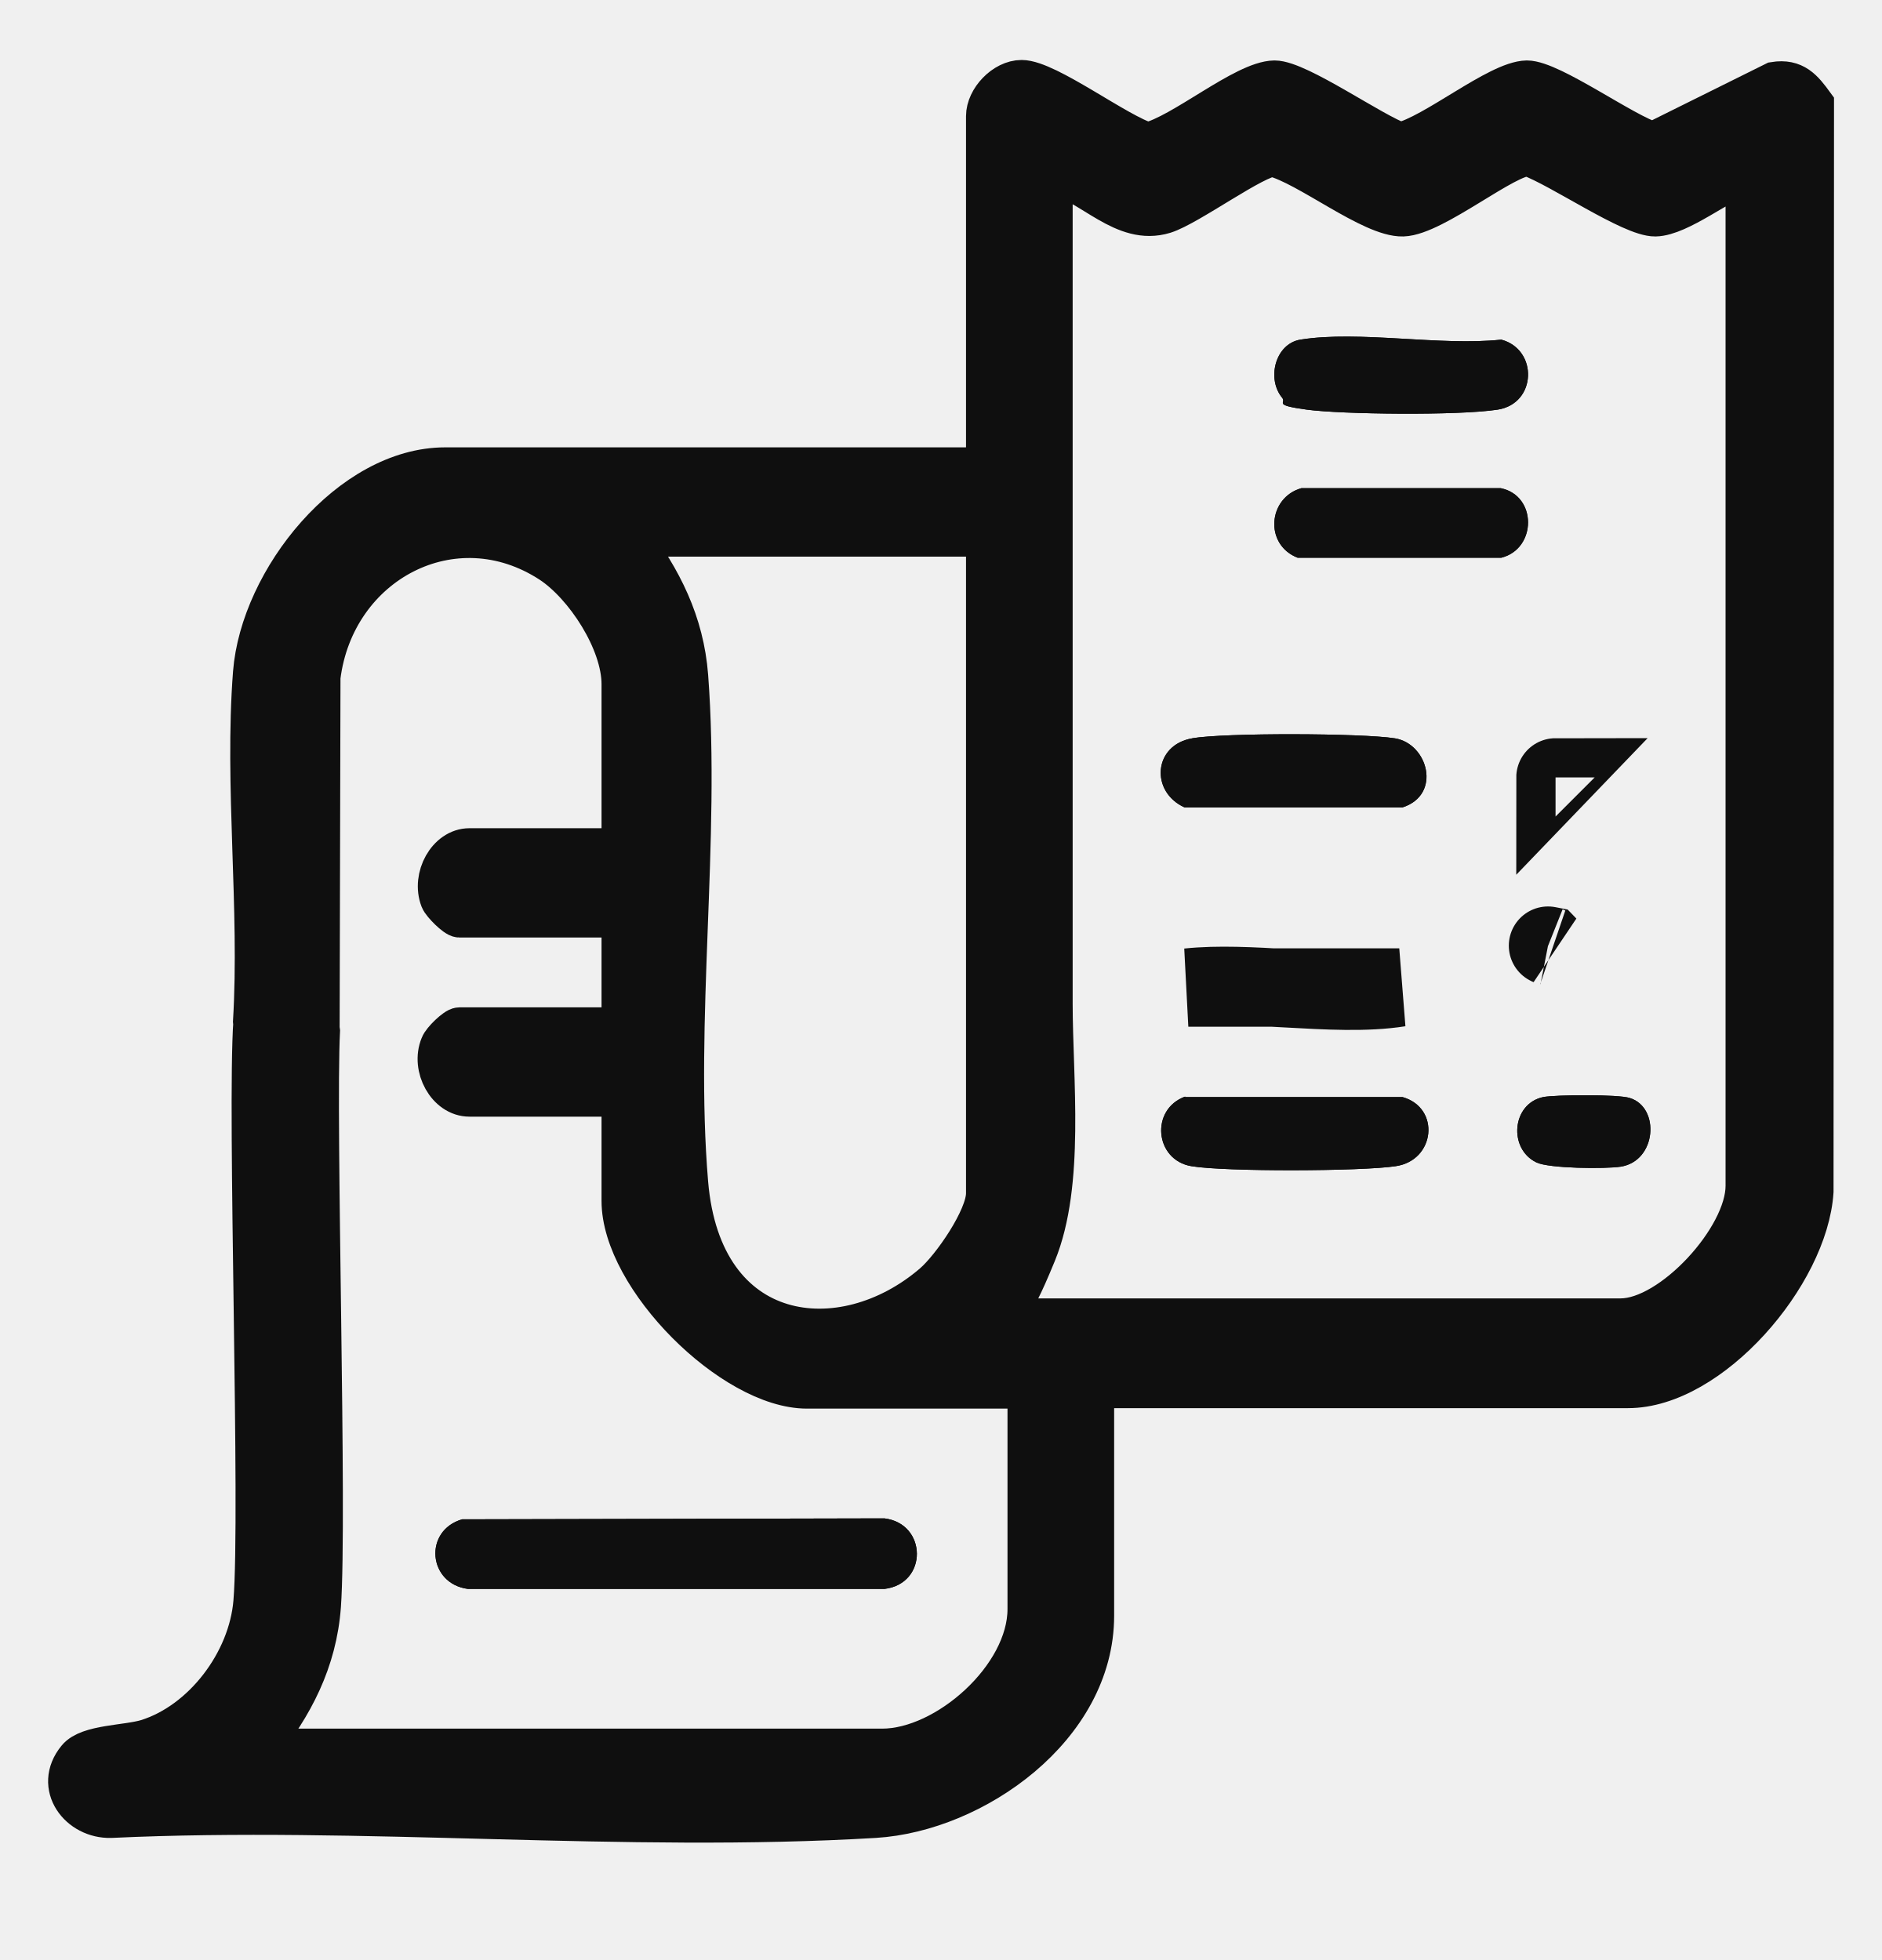
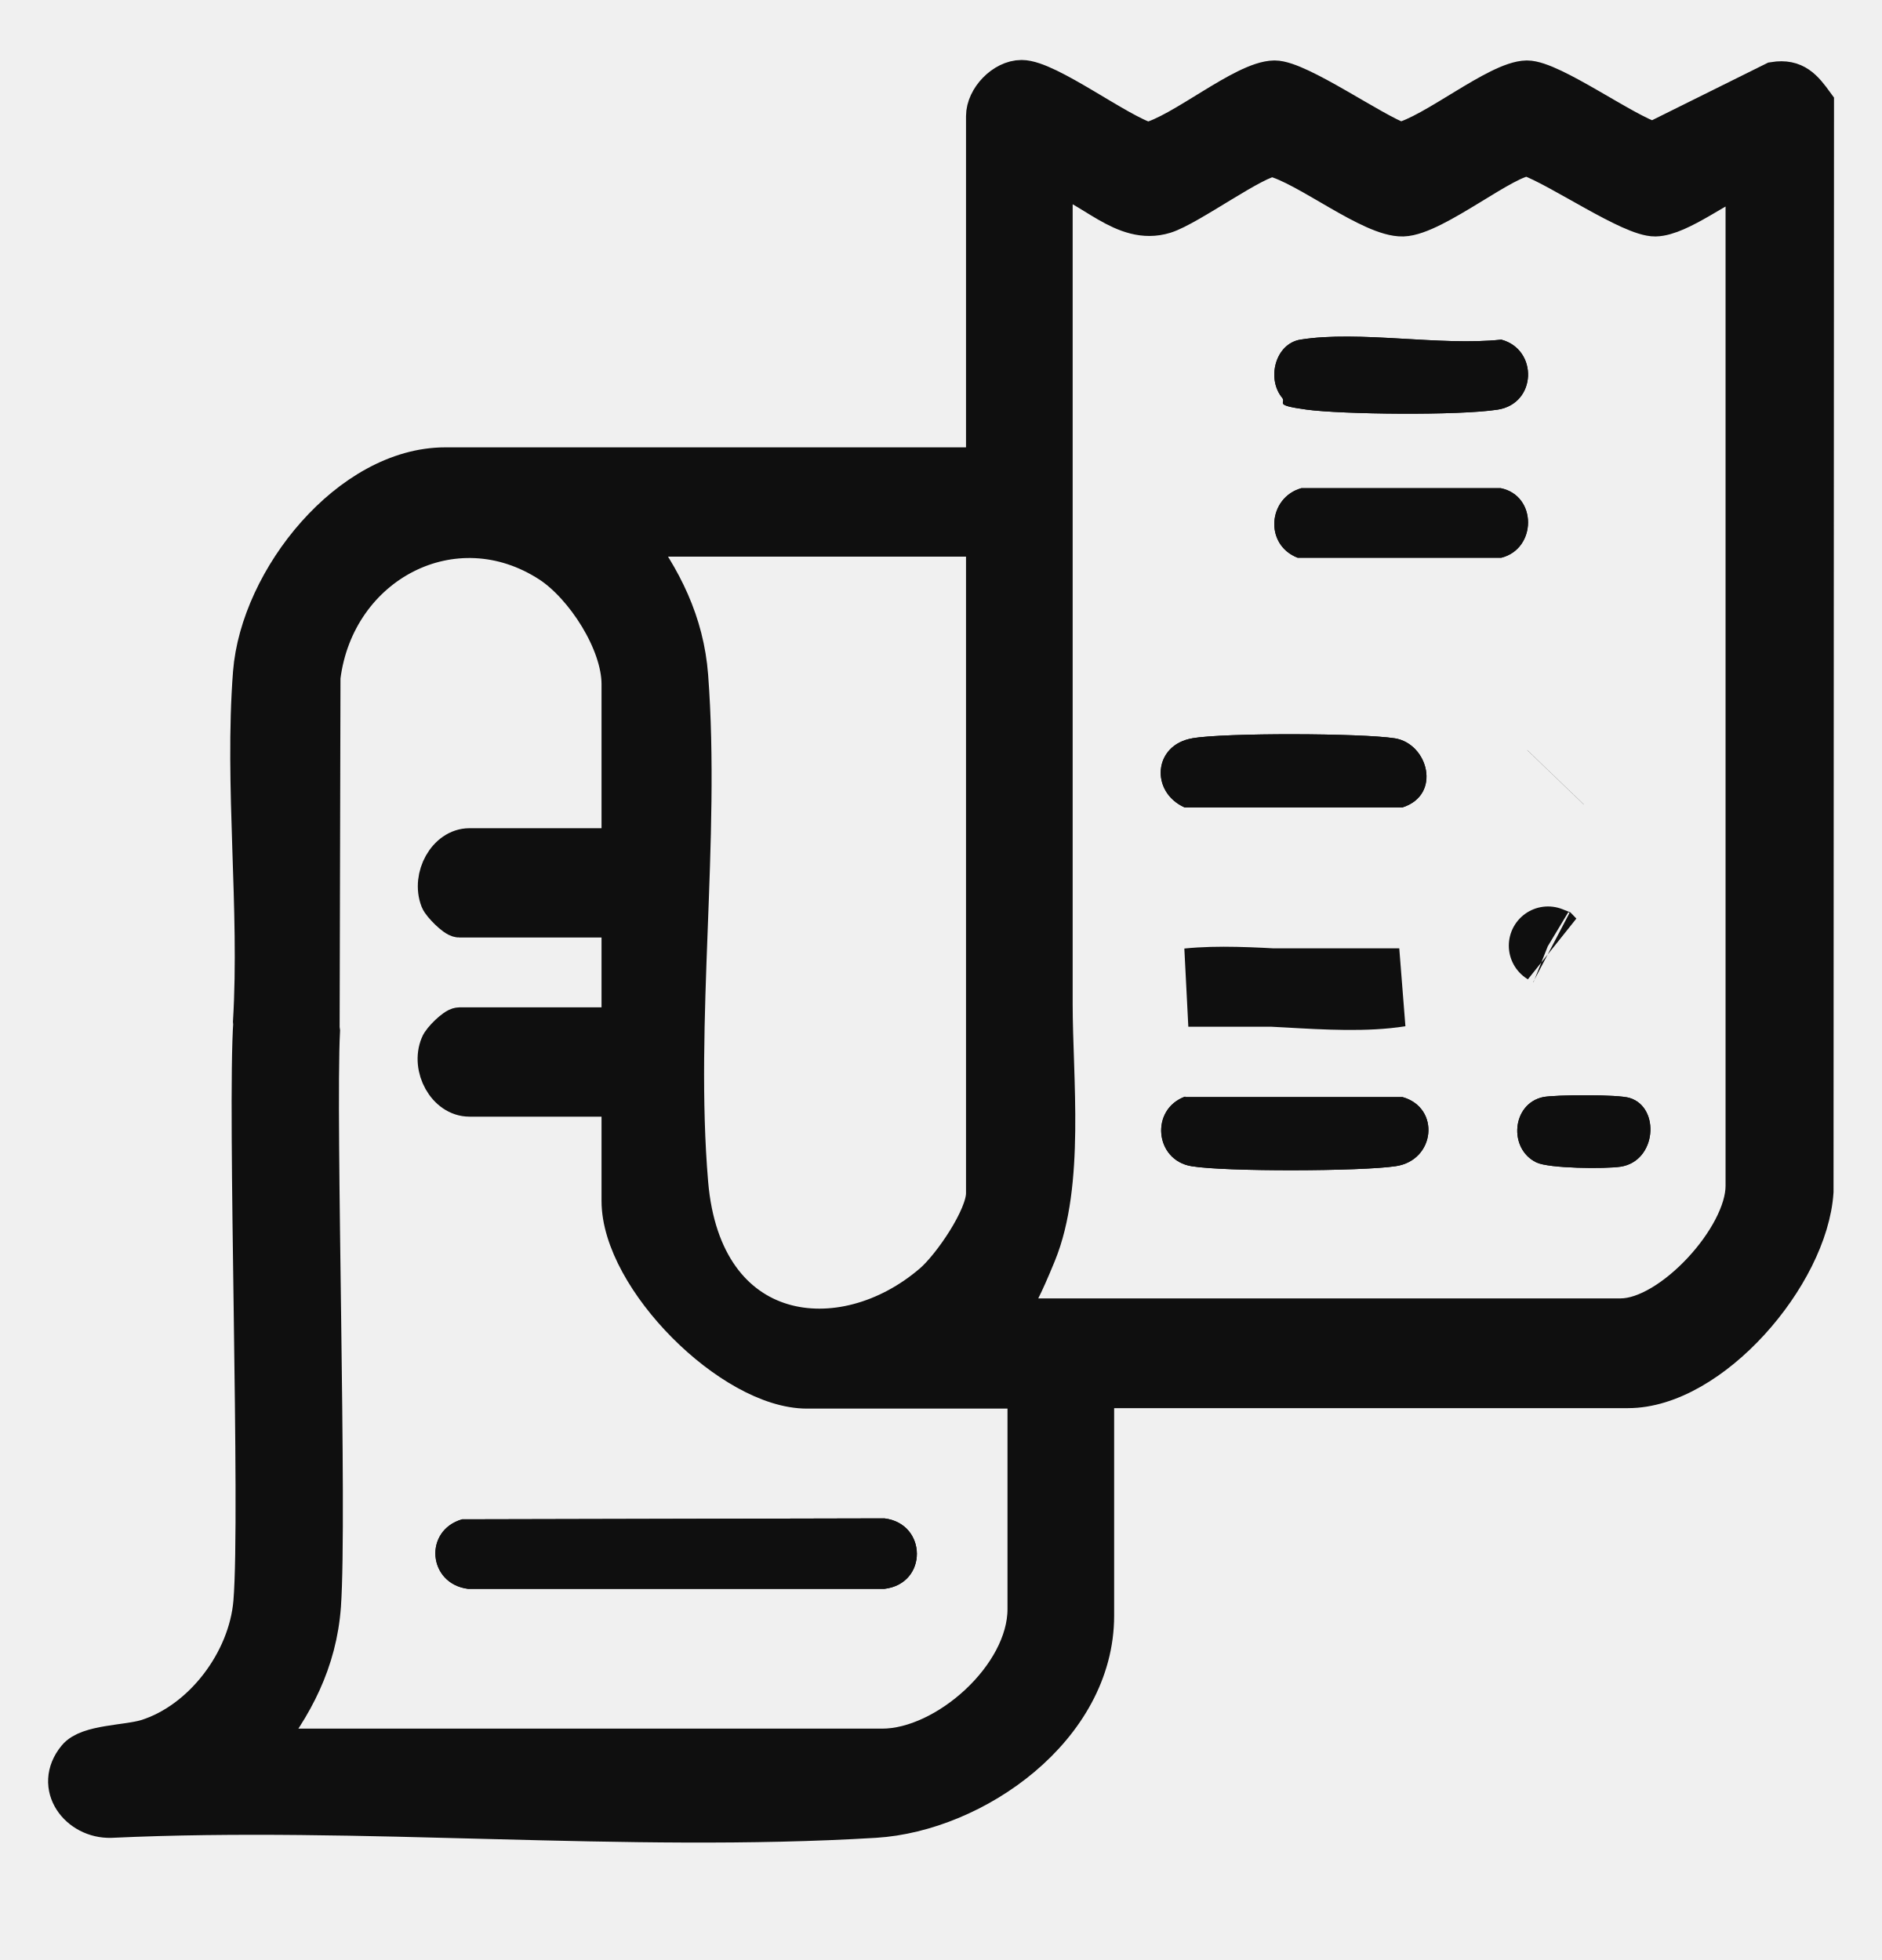
<svg xmlns="http://www.w3.org/2000/svg" width="24" height="25" viewBox="0 0 24 25" fill="none">
  <g clip-path="url(#clip0_4074_10546)">
-     <path d="M23.138 1.417L23.132 15.198C23.062 16.266 21.819 17.711 20.761 17.711H13.958V20.608C13.958 22.041 12.424 23.115 11.157 23.193C7.973 23.384 4.615 23.043 1.414 23.193C1.007 23.205 0.682 22.785 0.978 22.425C1.123 22.245 1.617 22.257 1.873 22.179C2.582 21.957 3.163 21.195 3.226 20.434C3.319 19.3 3.145 14.173 3.226 13.027C3.348 12.541 4.034 12.637 4.086 13.147C4.028 14.299 4.179 19.336 4.098 20.482C4.046 21.189 3.744 21.765 3.314 22.299H11.25C12.064 22.299 13.098 21.387 13.098 20.524V17.717H10.291C9.339 17.717 7.921 16.302 7.921 15.318V13.993H5.986C5.696 13.993 5.492 13.615 5.609 13.333C5.632 13.267 5.806 13.099 5.858 13.099H7.857L7.921 13.033V11.774L7.857 11.708H5.858C5.806 11.708 5.632 11.534 5.609 11.474C5.498 11.186 5.702 10.814 5.986 10.814H7.921V8.727C7.921 8.187 7.456 7.474 7.02 7.186C5.789 6.382 4.272 7.186 4.092 8.637L4.081 13.159C3.895 13.651 3.25 13.555 3.221 13.033C3.308 11.588 3.11 10.017 3.221 8.583C3.314 7.39 4.464 5.956 5.678 5.956H12.569V1.482C12.569 1.261 12.802 1.015 13.028 1.015C13.359 1.015 14.26 1.704 14.637 1.812C15.073 1.71 15.863 1.027 16.253 1.021C16.561 1.021 17.508 1.692 17.856 1.812C18.28 1.716 19.1 1.027 19.471 1.021C19.785 1.021 20.715 1.698 21.081 1.806L22.626 1.039C22.888 0.997 22.998 1.135 23.138 1.327V1.417ZM22.26 2.226C21.941 2.334 21.418 2.76 21.11 2.766C20.802 2.772 19.896 2.142 19.495 1.998C19.216 1.98 18.292 2.754 17.891 2.766C17.49 2.778 16.671 2.112 16.235 2.004C16.014 2.004 15.16 2.634 14.852 2.73C14.324 2.892 13.923 2.346 13.429 2.226C13.429 5.753 13.429 9.273 13.429 12.799C13.429 13.765 13.586 15.096 13.22 15.99C12.854 16.883 12.906 16.53 12.732 16.811H20.668C21.313 16.811 22.255 15.786 22.255 15.126V2.226H22.26ZM12.563 6.85H8.043C8.444 7.378 8.729 7.941 8.781 8.625C8.938 10.7 8.607 13.027 8.781 15.09C8.955 17.153 10.745 17.357 11.895 16.368C12.133 16.164 12.569 15.534 12.569 15.222V6.85H12.563Z" fill="#0F0F0F" stroke="#0F0F0F" stroke-width="0.5" />
+     <path d="M23.138 1.417L23.132 15.198C23.062 16.266 21.819 17.711 20.761 17.711H13.958V20.608C13.958 22.041 12.424 23.114 11.157 23.192C7.973 23.384 4.615 23.043 1.414 23.192C1.007 23.204 0.682 22.785 0.978 22.425C1.123 22.245 1.617 22.257 1.873 22.179C2.582 21.957 3.163 21.195 3.226 20.434C3.319 19.3 3.145 14.172 3.226 13.027C3.348 12.541 4.034 12.637 4.086 13.147C4.028 14.299 4.179 19.336 4.098 20.482C4.046 21.189 3.744 21.765 3.314 22.299H11.25C12.064 22.299 13.098 21.387 13.098 20.524V17.717H10.291C9.339 17.717 7.921 16.302 7.921 15.318V13.993H5.986C5.696 13.993 5.492 13.615 5.609 13.333C5.632 13.267 5.806 13.099 5.858 13.099H7.857L7.921 13.033V11.774L7.857 11.708H5.858C5.806 11.708 5.632 11.534 5.609 11.474C5.498 11.186 5.702 10.814 5.986 10.814H7.921V8.727C7.921 8.187 7.456 7.474 7.02 7.186C5.789 6.382 4.272 7.186 4.092 8.637L4.081 13.159C3.895 13.651 3.25 13.555 3.221 13.033C3.308 11.588 3.11 10.016 3.221 8.583C3.314 7.39 4.464 5.956 5.678 5.956H12.569V1.482C12.569 1.26 12.802 1.015 13.028 1.015C13.359 1.015 14.26 1.704 14.637 1.812C15.073 1.71 15.863 1.027 16.253 1.021C16.561 1.021 17.508 1.692 17.856 1.812C18.28 1.716 19.1 1.027 19.471 1.021C19.785 1.021 20.715 1.698 21.081 1.806L22.626 1.039C22.888 0.997 22.998 1.134 23.138 1.326V1.417ZM22.26 2.226C21.941 2.334 21.418 2.76 21.11 2.766C20.802 2.772 19.896 2.142 19.495 1.998C19.216 1.98 18.292 2.754 17.891 2.766C17.49 2.778 16.671 2.112 16.235 2.004C16.014 2.004 15.16 2.634 14.852 2.73C14.324 2.892 13.923 2.346 13.429 2.226C13.429 5.752 13.429 9.273 13.429 12.799C13.429 13.765 13.586 15.096 13.22 15.99C12.854 16.883 12.906 16.529 12.732 16.811H20.668C21.313 16.811 22.255 15.786 22.255 15.126V2.226H22.26ZM12.563 6.85H8.043C8.444 7.378 8.729 7.941 8.781 8.625C8.938 10.7 8.607 13.027 8.781 15.09C8.955 17.153 10.745 17.357 11.895 16.367C12.133 16.164 12.569 15.534 12.569 15.222V6.85H12.563Z" fill="#0F0F0F" stroke="#0F0F0F" stroke-width="0.5" />
    <mask id="path-2-inside-1_4074_10546" fill="white">
-       <path d="M5.893 19.379L11.278 19.367C11.825 19.433 11.836 20.201 11.278 20.267H5.968C5.457 20.201 5.399 19.523 5.893 19.379Z" />
+       <path d="M5.893 19.379L11.278 19.367C11.825 19.433 11.836 20.2 11.278 20.266H5.968C5.457 20.2 5.399 19.523 5.893 19.379Z" />
    </mask>
-     <path d="M5.893 19.379L11.278 19.367C11.825 19.433 11.836 20.201 11.278 20.267H5.968C5.457 20.201 5.399 19.523 5.893 19.379Z" fill="#0F0F0F" />
-     <path d="M5.893 19.379L5.89 18.379L5.749 18.38L5.613 18.419L5.893 19.379ZM11.278 19.367L11.398 18.374L11.338 18.367L11.276 18.367L11.278 19.367ZM11.278 20.267V21.267H11.338L11.396 21.26L11.278 20.267ZM5.968 20.267L5.84 21.259L5.904 21.267H5.968V20.267ZM5.895 20.379L11.281 20.367L11.276 18.367L5.89 18.379L5.895 20.379ZM11.159 20.36C11.053 20.347 10.922 20.289 10.822 20.17C10.731 20.061 10.693 19.936 10.693 19.824C10.692 19.711 10.728 19.581 10.824 19.466C10.928 19.341 11.062 19.285 11.161 19.274L11.396 21.26C12.227 21.162 12.697 20.48 12.693 19.81C12.688 19.152 12.223 18.474 11.398 18.374L11.159 20.36ZM11.278 19.267H5.968V21.267H11.278V19.267ZM6.096 19.275C6.191 19.287 6.309 19.337 6.404 19.44C6.494 19.537 6.54 19.654 6.55 19.767C6.559 19.88 6.534 20.007 6.459 20.12C6.378 20.242 6.266 20.312 6.172 20.339L5.613 18.419C4.032 18.88 4.303 21.06 5.84 21.259L6.096 19.275Z" fill="#0F0F0F" mask="url(#path-2-inside-1_4074_10546)" />
+     <path d="M5.893 19.379L11.278 19.367C11.825 19.433 11.836 20.2 11.278 20.266H5.968C5.457 20.2 5.399 19.523 5.893 19.379Z" fill="#0F0F0F" />
+     <path d="M5.893 19.379L5.89 18.379L5.749 18.379L5.613 18.419L5.893 19.379ZM11.278 19.367L11.398 18.374L11.338 18.367L11.276 18.367L11.278 19.367ZM11.278 20.266V21.266H11.338L11.396 21.259L11.278 20.266ZM5.968 20.266L5.84 21.258L5.904 21.266H5.968V20.266ZM5.895 20.379L11.281 20.367L11.276 18.367L5.89 18.379L5.895 20.379ZM11.159 20.36C11.053 20.347 10.922 20.288 10.822 20.169C10.731 20.061 10.693 19.936 10.693 19.824C10.692 19.711 10.728 19.58 10.824 19.466C10.928 19.341 11.062 19.285 11.161 19.273L11.396 21.259C12.227 21.161 12.697 20.479 12.693 19.81C12.688 19.152 12.223 18.474 11.398 18.374L11.159 20.36ZM11.278 19.266H5.968V21.266H11.278V19.266ZM6.096 19.275C6.191 19.287 6.309 19.337 6.404 19.44C6.494 19.536 6.54 19.654 6.55 19.767C6.559 19.88 6.534 20.006 6.459 20.12C6.378 20.242 6.266 20.311 6.172 20.339L5.613 18.419C4.032 18.88 4.303 21.06 5.84 21.258L6.096 19.275Z" fill="#0F0F0F" mask="url(#path-2-inside-1_4074_10546)" />
    <mask id="path-4-inside-2_4074_10546" fill="white">
      <path d="M15.2 9.417C15.619 9.345 17.362 9.351 17.786 9.417C18.21 9.483 18.39 10.137 17.884 10.299H15.107C14.666 10.101 14.706 9.501 15.206 9.417H15.2Z" />
    </mask>
    <path d="M15.2 9.417C15.619 9.345 17.362 9.351 17.786 9.417C18.21 9.483 18.39 10.137 17.884 10.299H15.107C14.666 10.101 14.706 9.501 15.206 9.417H15.2Z" fill="#0F0F0F" />
-     <path d="M15.2 9.417L15.031 8.431L15.2 10.417V9.417ZM17.884 10.299V11.299H18.041L18.19 11.251L17.884 10.299ZM15.107 10.299L14.698 11.211L14.893 11.299H15.107V10.299ZM15.206 9.417L15.372 10.403L15.206 8.417V9.417ZM15.37 10.402C15.369 10.403 15.378 10.401 15.402 10.399C15.424 10.396 15.452 10.393 15.488 10.391C15.561 10.386 15.652 10.381 15.758 10.377C15.971 10.369 16.228 10.365 16.489 10.365C17.047 10.366 17.509 10.386 17.632 10.405L17.939 8.429C17.638 8.382 17.017 8.366 16.492 8.365C15.974 8.365 15.341 8.378 15.031 8.431L15.37 10.402ZM17.632 10.405C17.354 10.362 17.228 10.154 17.2 10.001C17.182 9.904 17.187 9.761 17.269 9.614C17.358 9.454 17.492 9.374 17.579 9.346L18.19 11.251C18.53 11.142 18.83 10.92 19.015 10.59C19.192 10.272 19.22 9.931 19.168 9.643C19.07 9.105 18.642 8.538 17.939 8.429L17.632 10.405ZM17.884 9.299H15.107V11.299H17.884V9.299ZM15.516 9.386C15.677 9.458 15.823 9.657 15.799 9.909C15.788 10.029 15.737 10.151 15.645 10.249C15.55 10.35 15.442 10.391 15.372 10.403L15.04 8.431C14.357 8.546 13.869 9.072 13.808 9.721C13.75 10.343 14.096 10.941 14.698 11.211L15.516 9.386ZM15.206 8.417H15.2V10.417H15.206V8.417Z" fill="#0F0F0F" mask="url(#path-4-inside-2_4074_10546)" />
-     <path d="M17.844 12.596C17.422 12.663 16.918 12.634 16.414 12.606C15.975 12.581 15.536 12.556 15.154 12.596H17.844Z" fill="#0F0F0F" stroke="#0F0F0F" />
+     <path d="M15.2 9.417L15.031 8.432L15.2 10.417V9.417ZM17.884 10.299V11.299H18.041L18.19 11.251L17.884 10.299ZM15.107 10.299L14.698 11.211L14.893 11.299H15.107V10.299ZM15.206 9.417L15.372 10.403L15.206 8.417V9.417ZM15.37 10.403C15.369 10.403 15.378 10.401 15.402 10.399C15.424 10.396 15.452 10.394 15.488 10.391C15.561 10.386 15.652 10.381 15.758 10.377C15.971 10.369 16.228 10.365 16.489 10.366C17.047 10.366 17.509 10.386 17.632 10.405L17.939 8.429C17.638 8.382 17.017 8.366 16.492 8.366C15.974 8.365 15.341 8.378 15.031 8.432L15.37 10.403ZM17.632 10.405C17.354 10.362 17.228 10.155 17.2 10.001C17.182 9.905 17.187 9.762 17.269 9.614C17.358 9.455 17.492 9.375 17.579 9.347L18.19 11.251C18.53 11.142 18.83 10.92 19.015 10.59C19.192 10.273 19.22 9.932 19.168 9.643C19.07 9.106 18.642 8.538 17.939 8.429L17.632 10.405ZM17.884 9.299H15.107V11.299H17.884V9.299ZM15.516 9.386C15.677 9.458 15.823 9.658 15.799 9.909C15.788 10.029 15.737 10.152 15.645 10.249C15.55 10.35 15.442 10.392 15.372 10.403L15.04 8.431C14.357 8.546 13.869 9.072 13.808 9.722C13.75 10.343 14.096 10.941 14.698 11.211L15.516 9.386ZM15.206 8.417H15.2V10.417H15.206V8.417Z" fill="#0F0F0F" mask="url(#path-4-inside-2_4074_10546)" />
+     <path d="M17.844 12.596C17.422 12.663 16.918 12.635 16.414 12.606C15.975 12.582 15.536 12.557 15.154 12.596H17.844Z" fill="#0F0F0F" stroke="#0F0F0F" />
    <mask id="path-7-inside-3_4074_10546" fill="white">
      <path d="M15.113 13.993H17.885C18.373 14.131 18.303 14.803 17.797 14.875C17.362 14.941 15.624 14.947 15.194 14.875C14.724 14.797 14.666 14.149 15.113 13.987V13.993Z" />
    </mask>
    <path d="M15.113 13.993H17.885C18.373 14.131 18.303 14.803 17.797 14.875C17.362 14.941 15.624 14.947 15.194 14.875C14.724 14.797 14.666 14.149 15.113 13.987V13.993Z" fill="#0F0F0F" />
-     <path d="M15.113 13.993H14.113V14.993H15.113V13.993ZM17.885 13.993L18.157 13.031L18.023 12.993H17.885V13.993ZM17.797 14.875L17.657 13.885L17.648 13.886L17.797 14.875ZM15.194 14.875L15.36 13.889L15.358 13.888L15.194 14.875ZM15.113 13.987H16.113V12.562L14.773 13.047L15.113 13.987ZM15.113 14.993H17.885V12.993H15.113V14.993ZM17.613 14.956C17.514 14.928 17.394 14.854 17.309 14.724C17.23 14.602 17.207 14.47 17.219 14.358C17.242 14.122 17.428 13.918 17.657 13.885L17.938 15.865C18.673 15.76 19.145 15.184 19.209 14.559C19.273 13.92 18.903 13.242 18.157 13.031L17.613 14.956ZM17.648 13.886C17.516 13.906 17.049 13.926 16.492 13.927C16.23 13.927 15.973 13.923 15.758 13.915C15.651 13.911 15.559 13.906 15.485 13.901C15.449 13.898 15.419 13.896 15.396 13.893C15.385 13.892 15.376 13.891 15.369 13.89C15.363 13.889 15.36 13.889 15.36 13.889L15.029 15.861C15.343 15.914 15.974 15.927 16.495 15.927C17.023 15.926 17.643 15.91 17.947 15.864L17.648 13.886ZM15.358 13.888C15.908 13.979 15.969 14.741 15.454 14.928L14.773 13.047C13.362 13.558 13.54 15.614 15.031 15.861L15.358 13.888ZM14.113 13.987V13.993H16.113V13.987H14.113Z" fill="#0F0F0F" mask="url(#path-7-inside-3_4074_10546)" />
+     <path d="M15.113 13.993H14.113V14.993H15.113V13.993ZM17.885 13.993L18.157 13.031L18.023 12.993H17.885V13.993ZM17.797 14.875L17.657 13.885L17.648 13.886L17.797 14.875ZM15.194 14.875L15.36 13.889L15.358 13.888L15.194 14.875ZM15.113 13.987H16.113V12.562L14.773 13.047L15.113 13.987ZM15.113 14.993H17.885V12.993H15.113V14.993ZM17.613 14.956C17.514 14.928 17.394 14.854 17.309 14.723C17.23 14.602 17.207 14.47 17.219 14.358C17.242 14.122 17.428 13.917 17.657 13.885L17.938 15.865C18.673 15.76 19.145 15.184 19.209 14.559C19.273 13.92 18.903 13.242 18.157 13.031L17.613 14.956ZM17.648 13.886C17.516 13.906 17.049 13.926 16.492 13.927C16.23 13.927 15.973 13.923 15.758 13.915C15.651 13.911 15.559 13.906 15.485 13.901C15.449 13.898 15.419 13.896 15.396 13.893C15.385 13.892 15.376 13.891 15.369 13.89C15.363 13.889 15.36 13.889 15.36 13.889L15.029 15.861C15.343 15.914 15.974 15.927 16.495 15.927C17.023 15.926 17.643 15.91 17.947 15.864L17.648 13.886ZM15.358 13.888C15.908 13.979 15.969 14.741 15.454 14.928L14.773 13.047C13.362 13.557 13.54 15.614 15.031 15.861L15.358 13.888ZM14.113 13.987V13.993H16.113V13.987H14.113Z" fill="#0F0F0F" mask="url(#path-7-inside-3_4074_10546)" />
    <mask id="path-9-inside-4_4074_10546" fill="white">
      <path d="M16.595 6.227H19.139C19.604 6.323 19.598 7 19.145 7.114H16.548C16.118 6.946 16.171 6.347 16.595 6.227Z" />
    </mask>
    <path d="M16.595 6.227H19.139C19.604 6.323 19.598 7 19.145 7.114H16.548C16.118 6.946 16.171 6.347 16.595 6.227Z" fill="#0F0F0F" />
-     <path d="M16.595 6.227V5.227H16.456L16.323 5.264L16.595 6.227ZM19.139 6.227L19.342 5.247L19.241 5.227H19.139V6.227ZM19.145 7.114V8.114H19.269L19.389 8.084L19.145 7.114ZM16.548 7.114L16.184 8.046L16.36 8.114H16.548V7.114ZM16.595 7.227H19.139V5.227H16.595V7.227ZM18.937 7.206C18.81 7.18 18.682 7.101 18.593 6.981C18.513 6.871 18.487 6.756 18.487 6.664C18.487 6.487 18.605 6.219 18.901 6.144L19.389 8.084C20.138 7.896 20.487 7.232 20.487 6.664C20.487 6.085 20.122 5.408 19.342 5.247L18.937 7.206ZM19.145 6.114H16.548V8.114H19.145V6.114ZM16.912 6.183C17.143 6.273 17.262 6.514 17.249 6.719C17.236 6.907 17.106 7.121 16.867 7.189L16.323 5.264C15.048 5.625 14.791 7.502 16.184 8.046L16.912 6.183Z" fill="#0F0F0F" mask="url(#path-9-inside-4_4074_10546)" />
+     <path d="M16.595 6.227V5.227H16.456L16.323 5.265L16.595 6.227ZM19.139 6.227L19.342 5.247L19.241 5.227H19.139V6.227ZM19.145 7.114V8.114H19.269L19.389 8.084L19.145 7.114ZM16.548 7.114L16.184 8.046L16.36 8.114H16.548V7.114ZM16.595 7.227H19.139V5.227H16.595V7.227ZM18.937 7.206C18.81 7.18 18.682 7.101 18.593 6.981C18.513 6.871 18.487 6.756 18.487 6.664C18.487 6.487 18.605 6.219 18.901 6.145L19.389 8.084C20.138 7.896 20.487 7.232 20.487 6.664C20.487 6.085 20.122 5.409 19.342 5.247L18.937 7.206ZM19.145 6.114H16.548V8.114H19.145V6.114ZM16.912 6.183C17.143 6.273 17.262 6.514 17.249 6.719C17.236 6.908 17.106 7.122 16.867 7.189L16.323 5.265C15.048 5.625 14.791 7.502 16.184 8.046L16.912 6.183Z" fill="#0F0F0F" mask="url(#path-9-inside-4_4074_10546)" />
    <mask id="path-11-inside-5_4074_10546" fill="white">
-       <path d="M16.357 5.081C16.148 4.842 16.258 4.386 16.583 4.332C17.333 4.212 18.367 4.416 19.145 4.332C19.616 4.458 19.599 5.147 19.099 5.225C18.599 5.303 17.106 5.285 16.665 5.225C16.223 5.165 16.409 5.141 16.351 5.075L16.357 5.081Z" />
+       <path d="M16.357 5.081C16.148 4.841 16.258 4.386 16.583 4.332C17.333 4.212 18.367 4.416 19.145 4.332C19.616 4.458 19.599 5.147 19.099 5.225C18.599 5.303 17.106 5.285 16.665 5.225C16.223 5.165 16.409 5.141 16.351 5.075L16.357 5.081Z" />
    </mask>
-     <path d="M16.357 5.081C16.148 4.842 16.258 4.386 16.583 4.332C17.333 4.212 18.367 4.416 19.145 4.332C19.616 4.458 19.599 5.147 19.099 5.225C18.599 5.303 17.106 5.285 16.665 5.225C16.223 5.165 16.409 5.141 16.351 5.075L16.357 5.081Z" fill="#0F0F0F" />
-     <path d="M16.357 5.081L15.638 5.777L17.11 4.424L16.357 5.081ZM16.583 4.332L16.425 3.344L16.42 3.345L16.583 4.332ZM19.145 4.332L19.404 3.366L19.224 3.318L19.038 3.338L19.145 4.332ZM16.351 5.075L17.069 4.38L15.6 5.736L16.351 5.075ZM17.11 4.424C17.269 4.606 17.263 4.798 17.233 4.906C17.2 5.025 17.064 5.266 16.747 5.318L16.42 3.345C15.777 3.452 15.424 3.948 15.306 4.368C15.192 4.777 15.236 5.317 15.603 5.739L17.11 4.424ZM16.741 5.319C16.991 5.279 17.326 5.29 17.797 5.317C18.213 5.34 18.763 5.379 19.253 5.326L19.038 3.338C18.75 3.369 18.393 3.347 17.91 3.32C17.482 3.296 16.925 3.264 16.425 3.344L16.741 5.319ZM18.887 5.298C18.609 5.223 18.479 4.959 18.487 4.756C18.491 4.655 18.527 4.537 18.614 4.431C18.71 4.316 18.836 4.254 18.945 4.237L19.253 6.213C20.032 6.092 20.46 5.452 20.485 4.837C20.509 4.238 20.153 3.566 19.404 3.366L18.887 5.298ZM18.945 4.237C18.785 4.262 18.363 4.279 17.865 4.277C17.373 4.275 16.948 4.255 16.799 4.235L16.53 6.216C16.823 6.256 17.365 6.275 17.855 6.277C18.339 6.279 18.913 6.266 19.253 6.213L18.945 4.237ZM16.799 4.235C16.696 4.221 16.673 4.214 16.686 4.217C16.692 4.219 16.744 4.232 16.812 4.264C16.873 4.293 17.034 4.376 17.17 4.56C17.242 4.659 17.297 4.772 17.328 4.895C17.359 5.013 17.362 5.116 17.358 5.188C17.354 5.256 17.344 5.307 17.342 5.32C17.34 5.327 17.339 5.334 17.34 5.329C17.34 5.327 17.343 5.317 17.345 5.304C17.354 5.254 17.381 5.102 17.346 4.913C17.327 4.817 17.296 4.723 17.251 4.634C17.206 4.547 17.154 4.474 17.101 4.415L15.6 5.736C15.504 5.627 15.416 5.474 15.38 5.284C15.347 5.109 15.373 4.97 15.38 4.932C15.382 4.923 15.383 4.915 15.383 4.917C15.383 4.917 15.383 4.917 15.383 4.917C15.383 4.917 15.383 4.918 15.383 4.918C15.382 4.919 15.382 4.92 15.382 4.921C15.381 4.924 15.38 4.929 15.379 4.935C15.376 4.954 15.364 5.011 15.361 5.084C15.351 5.263 15.387 5.512 15.558 5.745C15.702 5.94 15.877 6.034 15.961 6.074C16.053 6.117 16.137 6.141 16.189 6.154C16.293 6.181 16.412 6.2 16.53 6.216L16.799 4.235ZM15.633 5.771L15.638 5.777L17.075 4.386L17.069 4.38L15.633 5.771Z" fill="#0F0F0F" mask="url(#path-11-inside-5_4074_10546)" />
-     <path d="M19.741 12.062C19.736 12.061 19.737 12.061 19.742 12.063C19.741 12.062 19.741 12.062 19.741 12.062Z" fill="#0F0F0F" stroke="#0F0F0F" />
+     <path d="M16.357 5.081C16.148 4.841 16.258 4.386 16.583 4.332C17.333 4.212 18.367 4.416 19.145 4.332C19.616 4.458 19.599 5.147 19.099 5.225C18.599 5.303 17.106 5.285 16.665 5.225C16.223 5.165 16.409 5.141 16.351 5.075L16.357 5.081Z" fill="#0F0F0F" />
+     <path d="M16.357 5.081L15.638 5.777L17.11 4.424L16.357 5.081ZM16.583 4.332L16.425 3.344L16.42 3.345L16.583 4.332ZM19.145 4.332L19.404 3.366L19.224 3.317L19.038 3.337L19.145 4.332ZM16.351 5.075L17.069 4.38L15.6 5.736L16.351 5.075ZM17.11 4.424C17.269 4.606 17.263 4.798 17.233 4.906C17.2 5.024 17.064 5.266 16.747 5.318L16.42 3.345C15.777 3.452 15.424 3.948 15.306 4.368C15.192 4.777 15.236 5.317 15.603 5.739L17.11 4.424ZM16.741 5.319C16.991 5.279 17.326 5.29 17.797 5.317C18.213 5.34 18.763 5.379 19.253 5.326L19.038 3.337C18.75 3.369 18.393 3.347 17.91 3.32C17.482 3.296 16.925 3.264 16.425 3.344L16.741 5.319ZM18.887 5.298C18.609 5.223 18.479 4.959 18.487 4.756C18.491 4.655 18.527 4.537 18.614 4.431C18.71 4.316 18.836 4.254 18.945 4.237L19.253 6.213C20.032 6.092 20.46 5.452 20.485 4.837C20.509 4.238 20.153 3.566 19.404 3.366L18.887 5.298ZM18.945 4.237C18.785 4.262 18.363 4.279 17.865 4.277C17.373 4.275 16.948 4.255 16.799 4.234L16.53 6.216C16.823 6.256 17.365 6.275 17.855 6.277C18.339 6.279 18.913 6.266 19.253 6.213L18.945 4.237ZM16.799 4.234C16.696 4.22 16.673 4.214 16.686 4.217C16.692 4.219 16.744 4.232 16.812 4.264C16.873 4.293 17.034 4.376 17.17 4.56C17.242 4.659 17.297 4.772 17.328 4.895C17.359 5.013 17.362 5.116 17.358 5.188C17.354 5.256 17.344 5.307 17.342 5.32C17.34 5.327 17.339 5.334 17.34 5.329C17.34 5.327 17.343 5.317 17.345 5.304C17.354 5.254 17.381 5.102 17.346 4.913C17.327 4.817 17.296 4.723 17.251 4.634C17.206 4.547 17.154 4.474 17.101 4.414L15.6 5.736C15.504 5.627 15.416 5.474 15.38 5.284C15.347 5.108 15.373 4.97 15.38 4.932C15.382 4.923 15.383 4.915 15.383 4.917C15.383 4.917 15.383 4.917 15.383 4.917C15.383 4.917 15.383 4.918 15.383 4.918C15.382 4.919 15.382 4.92 15.382 4.921C15.381 4.924 15.38 4.929 15.379 4.934C15.376 4.953 15.364 5.011 15.361 5.084C15.351 5.263 15.387 5.512 15.558 5.745C15.702 5.94 15.877 6.034 15.961 6.074C16.053 6.117 16.137 6.141 16.189 6.154C16.293 6.181 16.412 6.2 16.53 6.216L16.799 4.234ZM15.633 5.771L15.638 5.777L17.075 4.386L17.069 4.38L15.633 5.771Z" fill="#0F0F0F" mask="url(#path-11-inside-5_4074_10546)" />
+     <path d="M19.741 12.062C19.736 12.06 19.737 12.06 19.742 12.063C19.741 12.062 19.741 12.062 19.741 12.062Z" fill="#0F0F0F" stroke="#0F0F0F" />
    <mask id="path-14-inside-6_4074_10546" fill="white">
      <path d="M19.68 13.993C19.837 13.963 20.639 13.957 20.784 14.005C21.173 14.125 21.127 14.809 20.668 14.881C20.47 14.911 19.755 14.905 19.593 14.827C19.232 14.653 19.279 14.077 19.68 13.993Z" />
    </mask>
    <path d="M19.68 13.993C19.837 13.963 20.639 13.957 20.784 14.005C21.173 14.125 21.127 14.809 20.668 14.881C20.47 14.911 19.755 14.905 19.593 14.827C19.232 14.653 19.279 14.077 19.68 13.993Z" fill="#0F0F0F" />
-     <path d="M19.68 13.993L19.492 13.011L19.483 13.012L19.475 13.014L19.68 13.993ZM20.784 14.005L20.47 14.954L20.48 14.958L20.489 14.961L20.784 14.005ZM20.668 14.881L20.818 15.869L20.822 15.868L20.668 14.881ZM19.593 14.827L19.158 15.727L19.16 15.728L19.593 14.827ZM19.868 14.975C19.831 14.982 19.815 14.982 19.845 14.98C19.866 14.978 19.897 14.976 19.939 14.975C20.021 14.971 20.126 14.969 20.233 14.97C20.341 14.97 20.44 14.973 20.514 14.977C20.551 14.979 20.573 14.981 20.581 14.982C20.585 14.983 20.579 14.982 20.566 14.98C20.557 14.978 20.52 14.971 20.47 14.954L21.097 13.056C20.914 12.995 20.7 12.984 20.63 12.98C20.508 12.973 20.37 12.97 20.239 12.97C20.108 12.969 19.974 12.972 19.858 12.976C19.768 12.98 19.616 12.987 19.492 13.011L19.868 14.975ZM20.489 14.961C20.306 14.904 20.176 14.775 20.11 14.648C20.049 14.534 20.041 14.431 20.049 14.357C20.063 14.222 20.184 13.944 20.513 13.893L20.822 15.868C21.61 15.745 21.984 15.089 22.038 14.565C22.089 14.075 21.883 13.297 21.078 13.049L20.489 14.961ZM20.517 13.892C20.534 13.889 20.504 13.894 20.414 13.896C20.337 13.898 20.244 13.898 20.151 13.895C20.055 13.892 19.975 13.886 19.92 13.879C19.892 13.876 19.882 13.874 19.886 13.874C19.889 13.875 19.901 13.878 19.92 13.884C19.937 13.889 19.976 13.901 20.025 13.925L19.16 15.728C19.369 15.828 19.6 15.855 19.683 15.865C19.814 15.881 19.955 15.889 20.084 15.893C20.316 15.901 20.622 15.899 20.818 15.869L20.517 13.892ZM20.027 13.926C20.292 14.054 20.361 14.311 20.346 14.47C20.33 14.642 20.194 14.907 19.885 14.972L19.475 13.014C18.764 13.163 18.405 13.758 18.355 14.282C18.307 14.794 18.534 15.426 19.158 15.727L20.027 13.926Z" fill="#0F0F0F" mask="url(#path-14-inside-6_4074_10546)" />
-     <path d="M19.836 9.916C19.836 9.915 19.836 9.915 19.837 9.915L19.836 9.916Z" fill="#0F0F0F" stroke="#0F0F0F" />
+     <path d="M19.68 13.993L19.492 13.011L19.483 13.013L19.475 13.014L19.68 13.993ZM20.784 14.005L20.47 14.955L20.48 14.958L20.489 14.961L20.784 14.005ZM20.668 14.881L20.818 15.87L20.822 15.869L20.668 14.881ZM19.593 14.827L19.158 15.727L19.16 15.729L19.593 14.827ZM19.868 14.976C19.831 14.982 19.815 14.982 19.845 14.98C19.866 14.979 19.897 14.977 19.939 14.975C20.021 14.972 20.126 14.97 20.233 14.97C20.341 14.97 20.44 14.973 20.514 14.977C20.551 14.979 20.573 14.982 20.581 14.982C20.585 14.983 20.579 14.982 20.566 14.98C20.557 14.978 20.52 14.971 20.47 14.955L21.097 13.056C20.914 12.995 20.7 12.985 20.63 12.981C20.508 12.973 20.37 12.97 20.239 12.97C20.108 12.97 19.974 12.972 19.858 12.976C19.768 12.98 19.616 12.987 19.492 13.011L19.868 14.976ZM20.489 14.961C20.306 14.904 20.176 14.775 20.11 14.648C20.049 14.534 20.041 14.431 20.049 14.357C20.063 14.223 20.184 13.944 20.513 13.893L20.822 15.869C21.61 15.745 21.984 15.089 22.038 14.565C22.089 14.076 21.883 13.298 21.078 13.05L20.489 14.961ZM20.517 13.892C20.534 13.89 20.504 13.894 20.414 13.896C20.337 13.898 20.244 13.898 20.151 13.895C20.055 13.892 19.975 13.886 19.92 13.879C19.892 13.876 19.882 13.874 19.886 13.875C19.889 13.875 19.901 13.878 19.92 13.884C19.937 13.889 19.976 13.902 20.025 13.925L19.16 15.729C19.369 15.829 19.6 15.855 19.683 15.865C19.814 15.881 19.955 15.889 20.084 15.894C20.316 15.902 20.622 15.899 20.818 15.87L20.517 13.892ZM20.027 13.926C20.292 14.054 20.361 14.311 20.346 14.471C20.33 14.642 20.194 14.907 19.885 14.972L19.475 13.014C18.764 13.163 18.405 13.758 18.355 14.282C18.307 14.794 18.534 15.426 19.158 15.727L20.027 13.926Z" fill="#0F0F0F" mask="url(#path-14-inside-6_4074_10546)" />
+     <path d="M19.836 9.915C19.836 9.915 19.836 9.915 19.837 9.914L19.836 9.915Z" fill="#0F0F0F" stroke="#0F0F0F" />
  </g>
  <defs>
    <clipPath id="clip0_4074_10546">
      <rect width="24" height="24" fill="white" transform="translate(0 0.25)" />
    </clipPath>
  </defs>
</svg>
